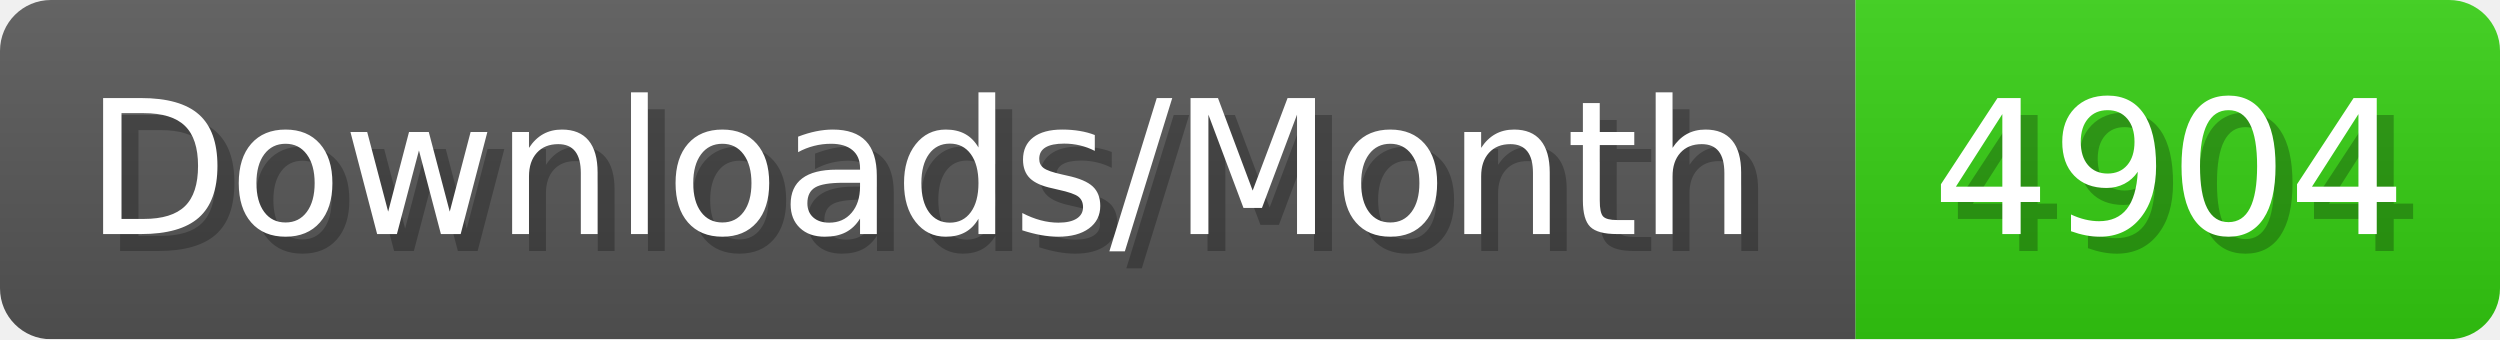
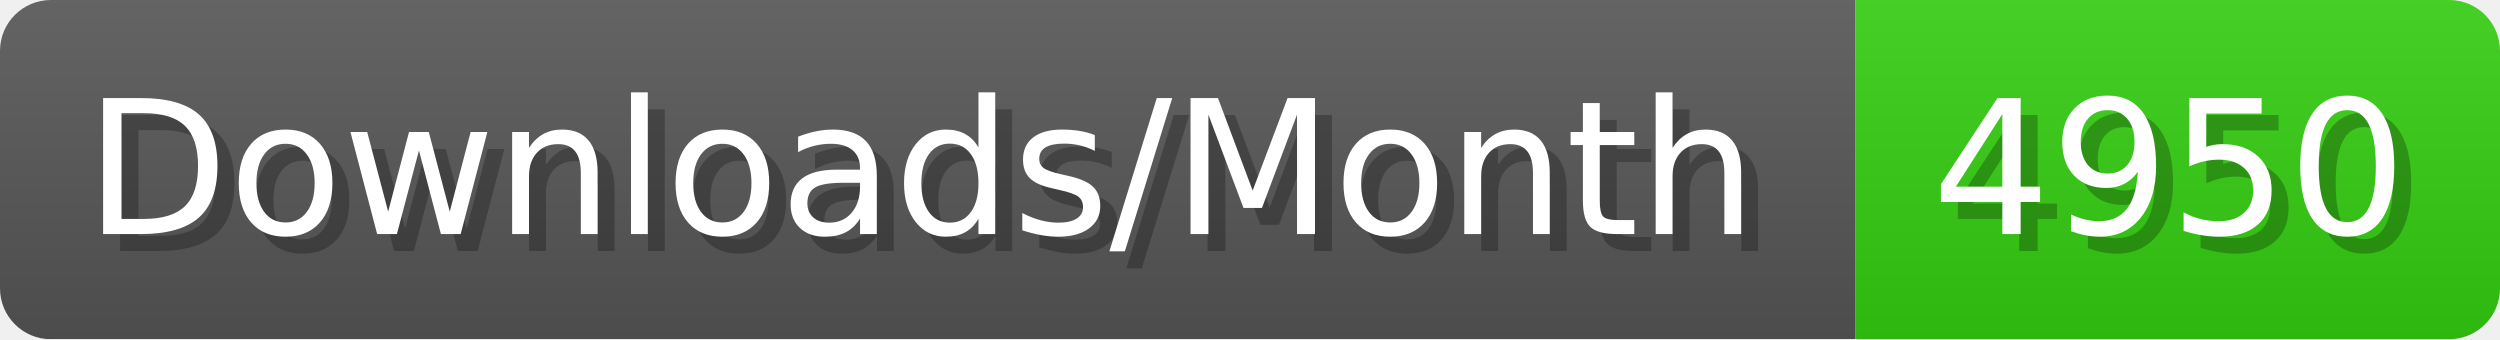
- <svg xmlns="http://www.w3.org/2000/svg" width="147.4" height="20" viewBox="0 0 1474 200" role="img" aria-label="Downloads/Month: 4904">
+ <svg xmlns="http://www.w3.org/2000/svg" width="147.4" height="20" viewBox="0 0 1474 200" role="img" aria-label="Downloads/Month: 4950">
  <linearGradient id="YlXUI" x2="0" y2="100%">
    <stop offset="0" stop-opacity=".1" stop-color="#EEE" />
    <stop offset="1" stop-opacity=".1" />
  </linearGradient>
  <mask id="JHhop">
    <rect width="1474" height="200" rx="30" fill="#FFF" />
  </mask>
  <g mask="url(#JHhop)">
    <rect width="1094" height="200" fill="#555" />
    <rect width="380" height="200" fill="#3C1" x="1094" />
    <rect width="1474" height="200" fill="url(#YlXUI)" />
  </g>
  <g aria-hidden="true" fill="#fff" text-anchor="start" font-family="Verdana,DejaVu Sans,sans-serif" font-size="110">
    <text x="60" y="148" textLength="994" fill="#000" opacity="0.25">Downloads/Month</text>
    <text x="50" y="138" textLength="994">Downloads/Month</text>
-     <text x="1149" y="148" textLength="280" fill="#000" opacity="0.25">4904</text>
-     <text x="1139" y="138" textLength="280">4904</text>
+     <text x="1149" y="148" textLength="280" fill="#000" opacity="0.25">4950</text>
+     <text x="1139" y="138" textLength="280">4950</text>
  </g>
</svg>
